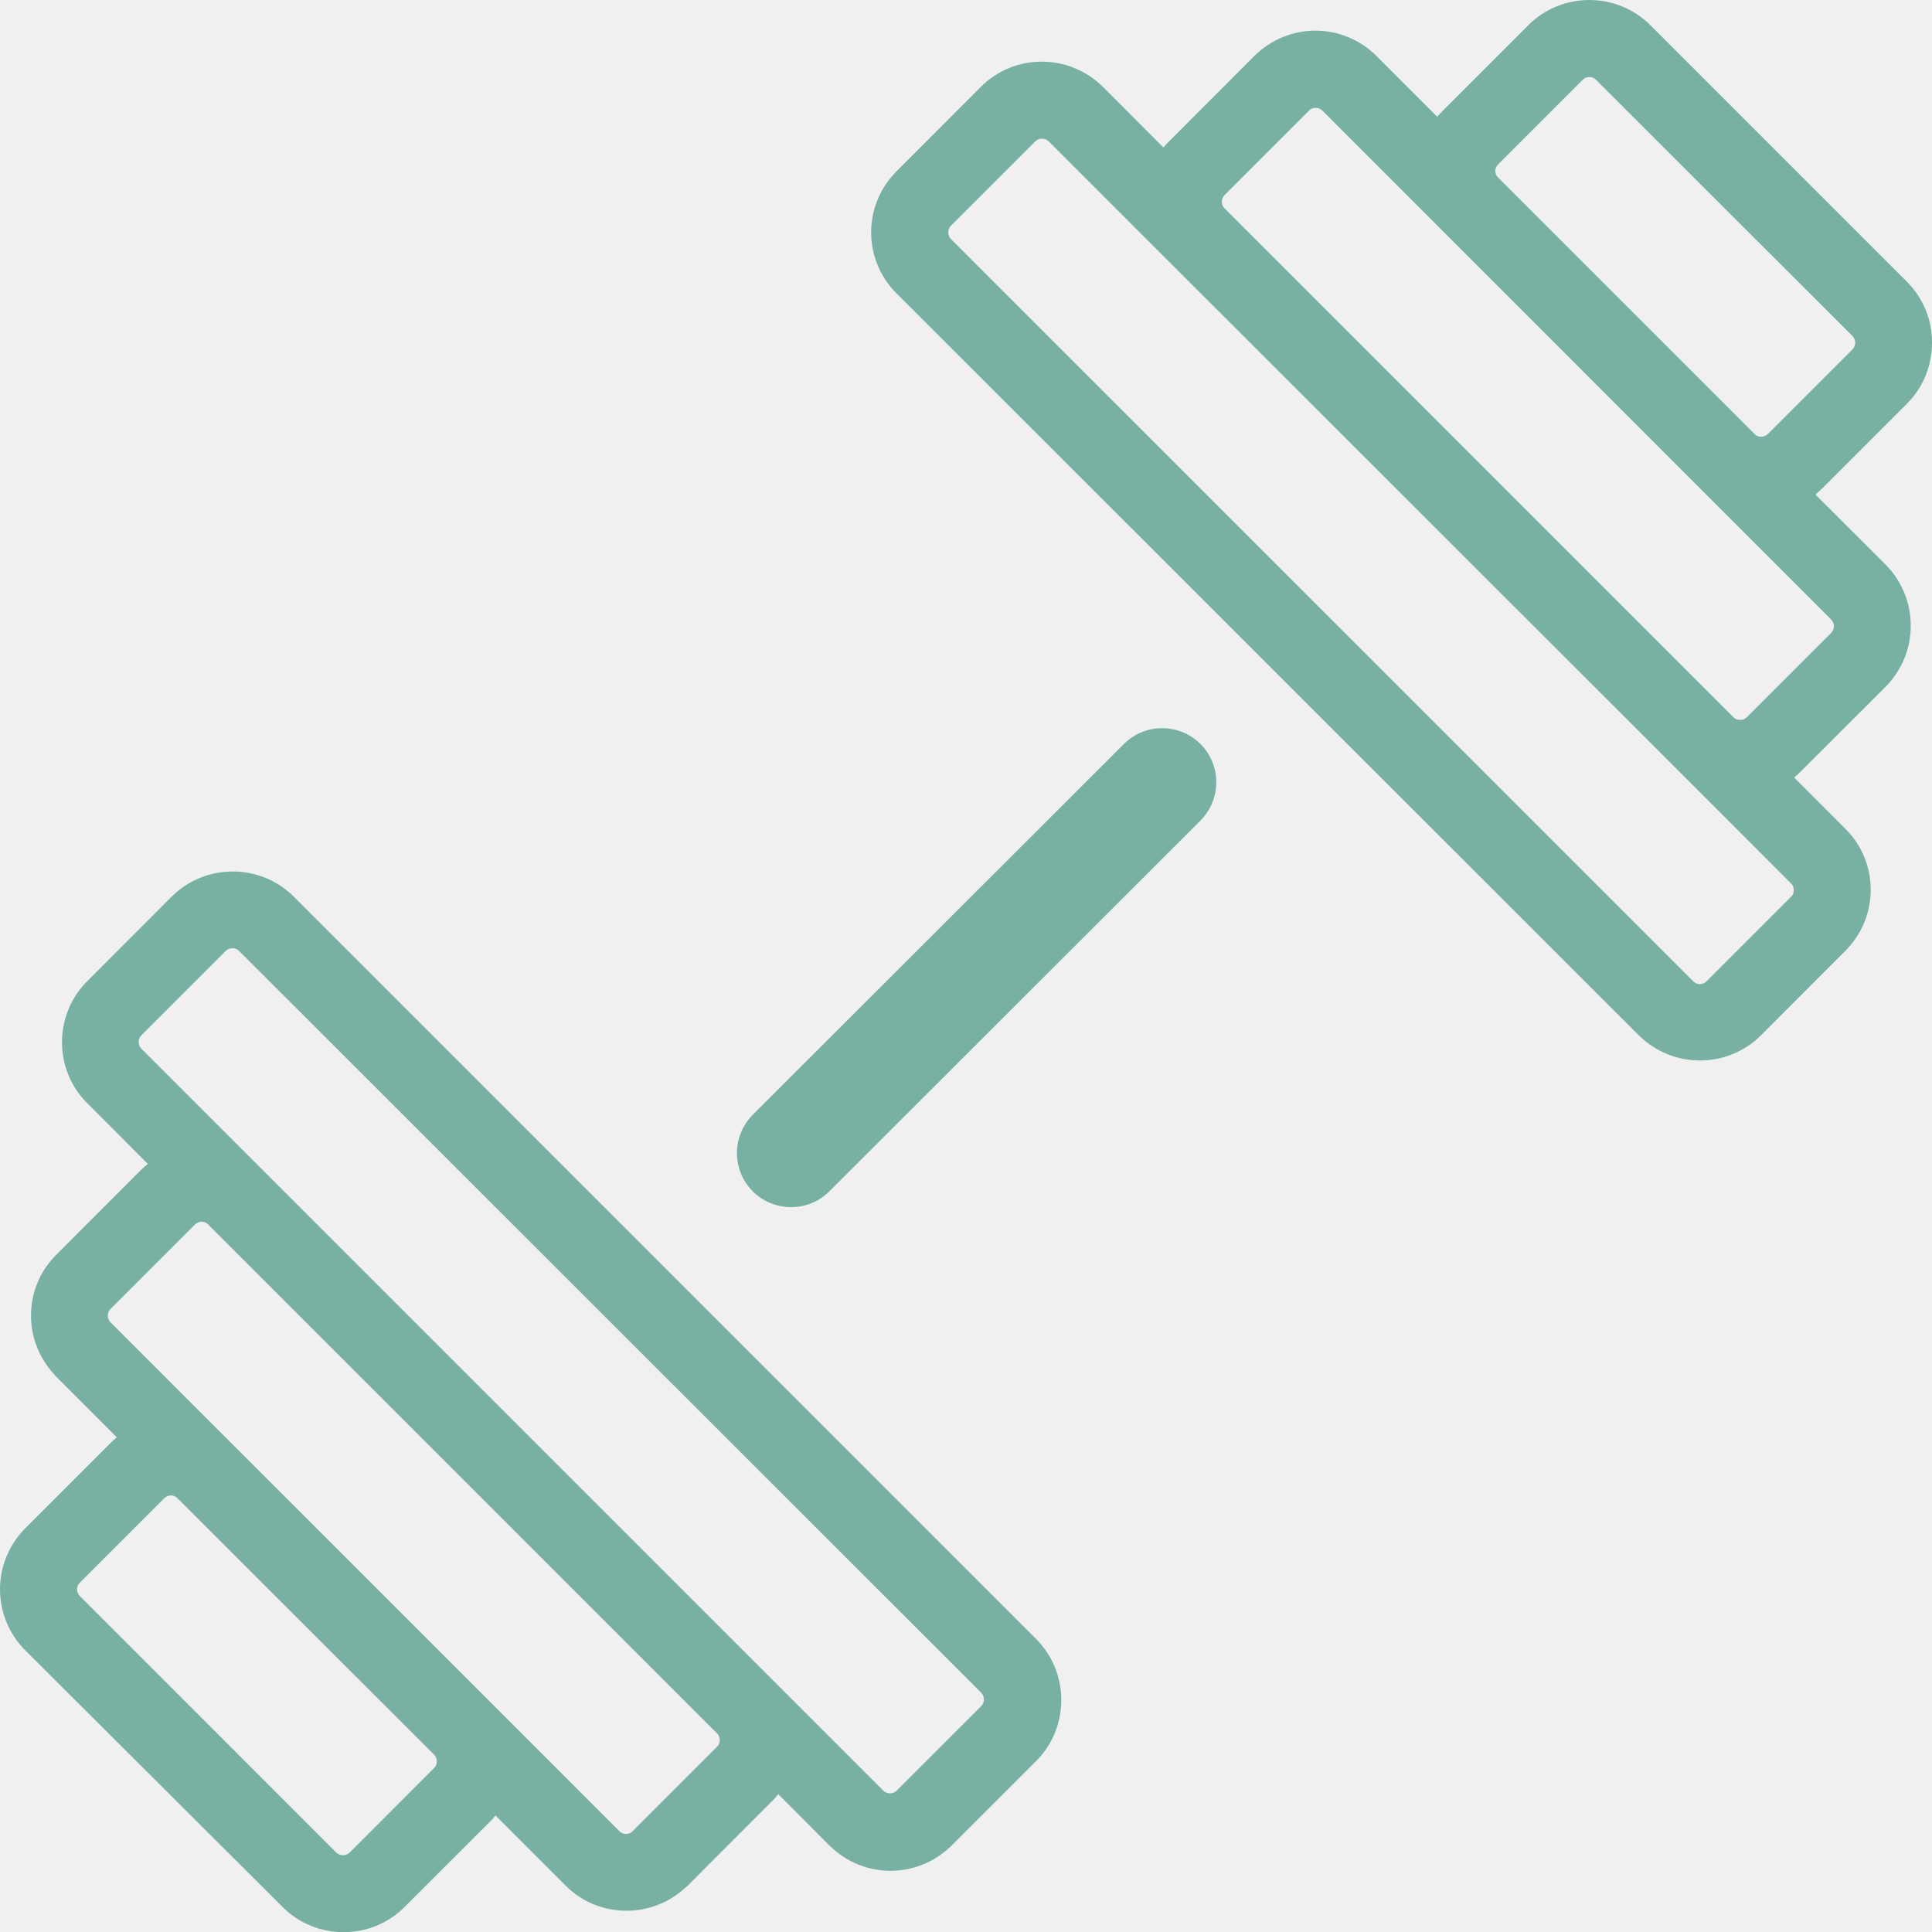
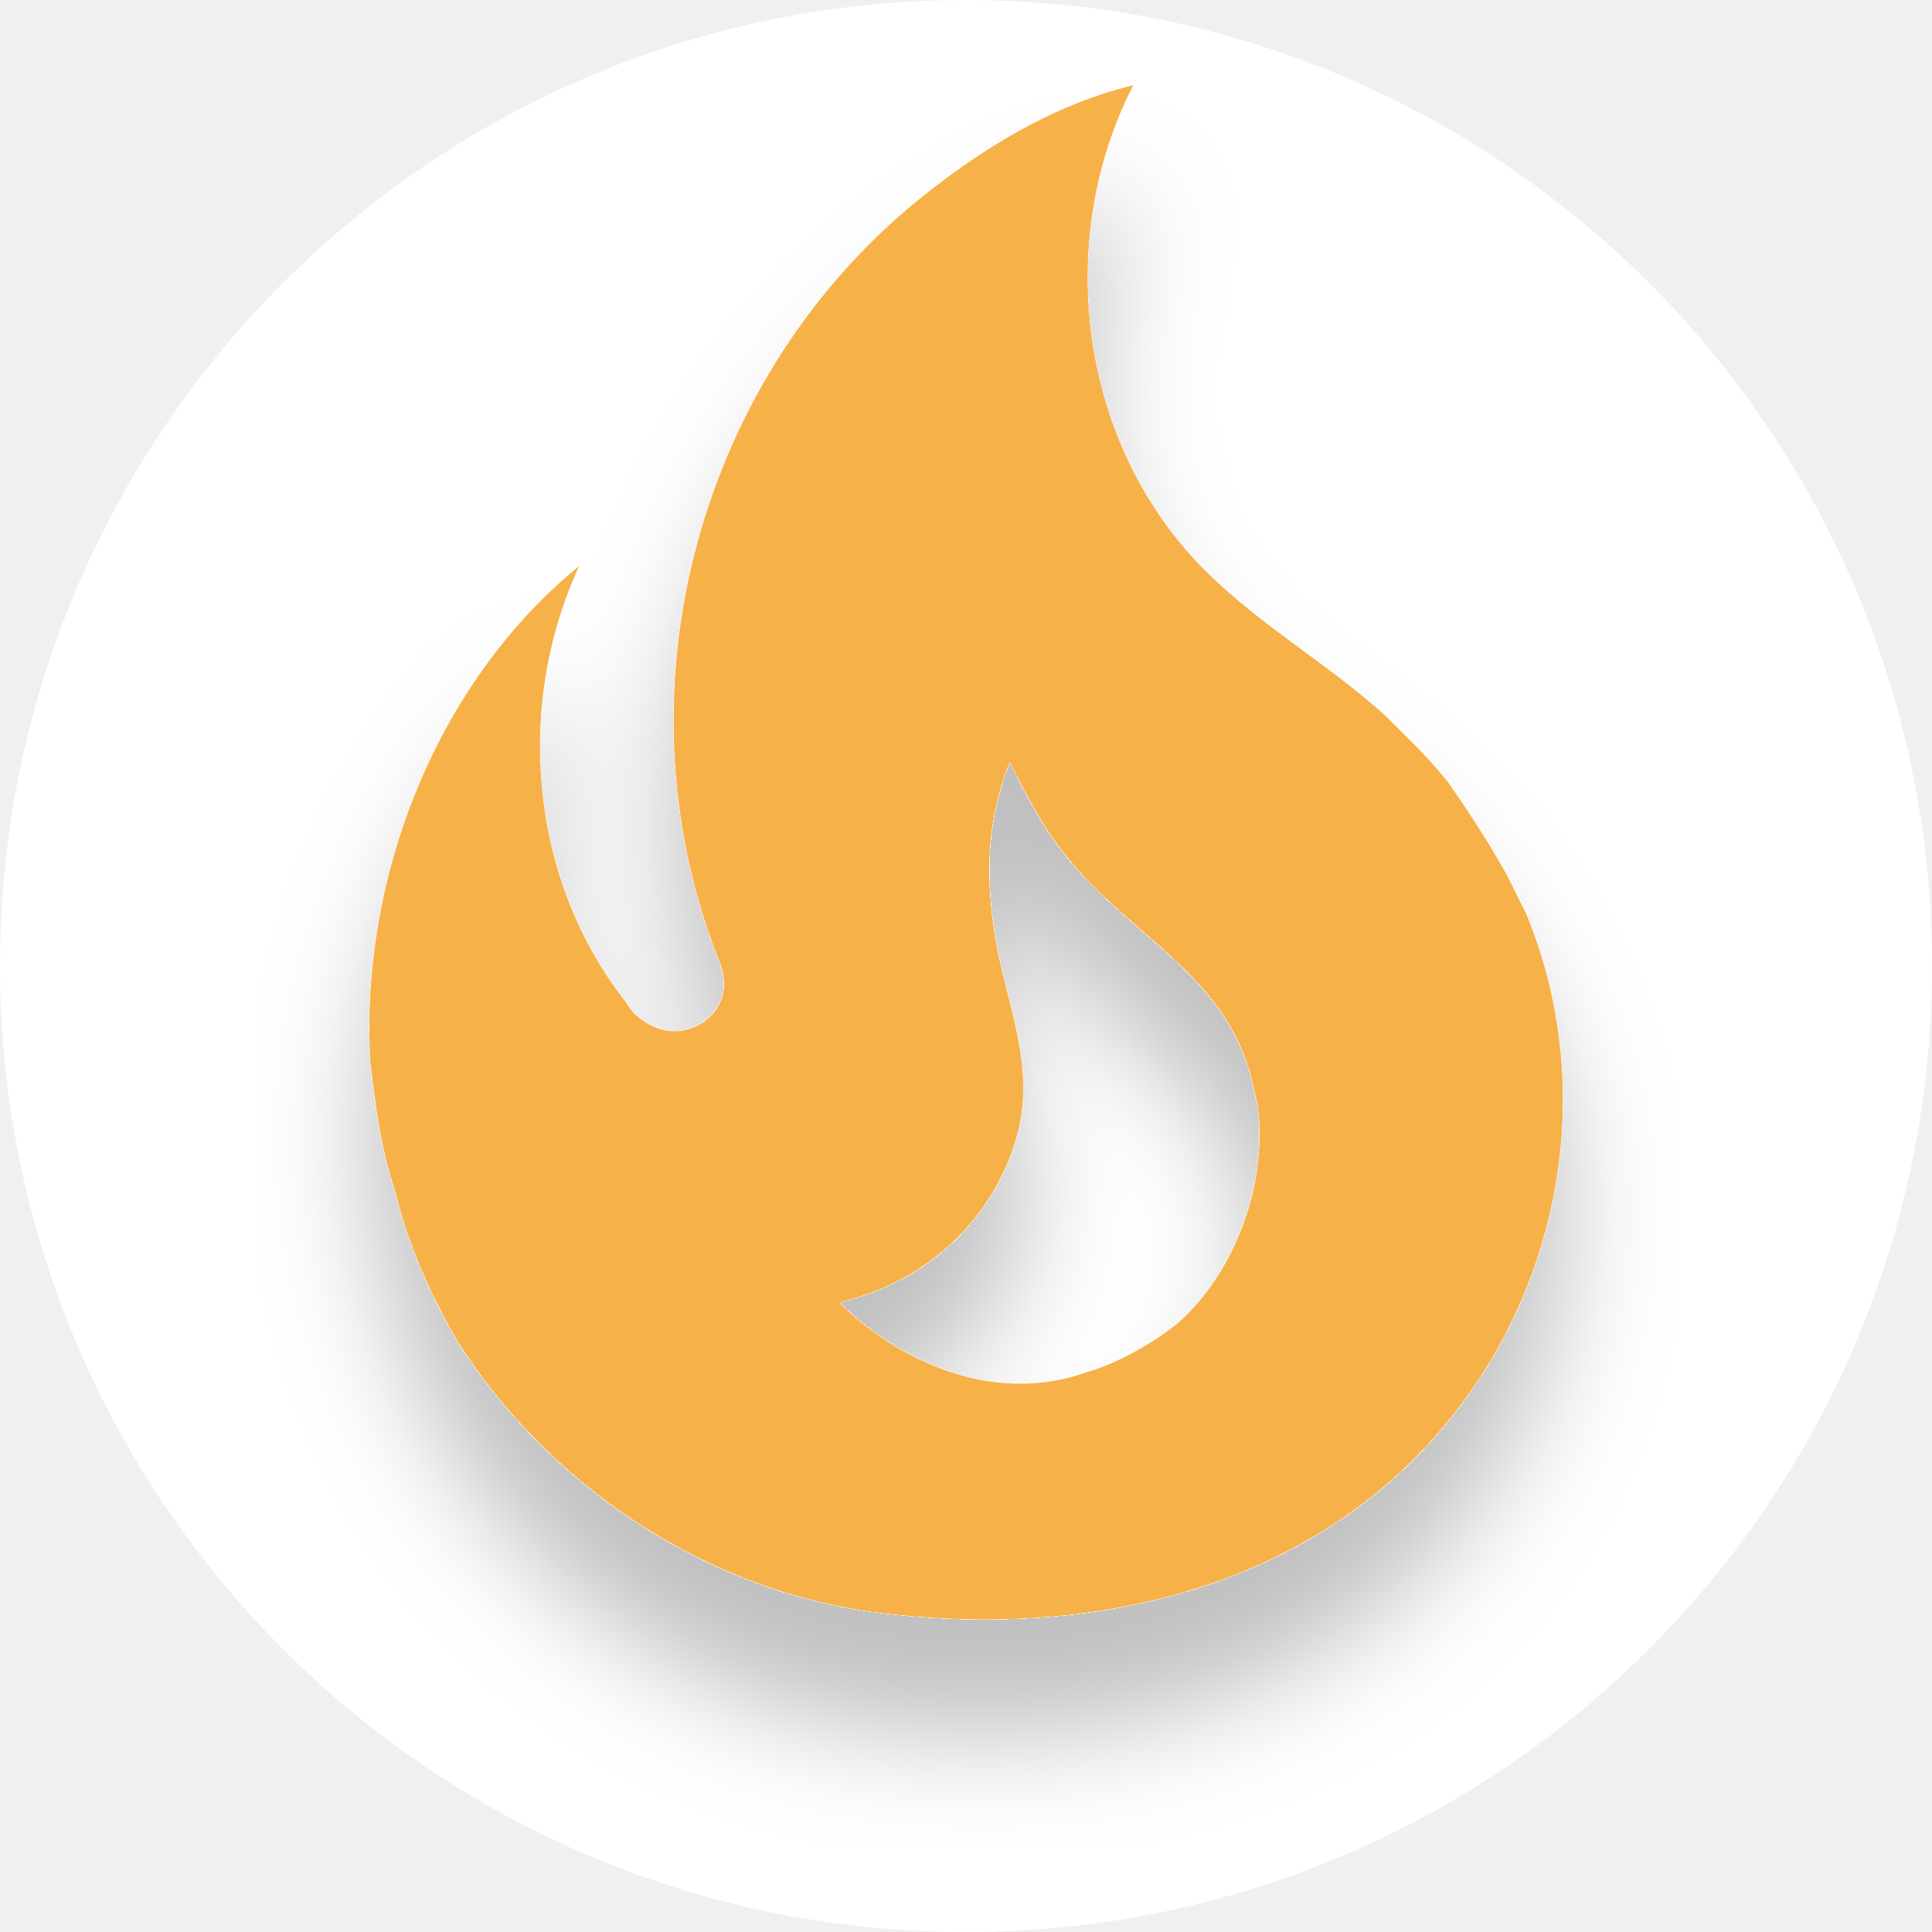
- <svg xmlns="http://www.w3.org/2000/svg" width="22" height="22" viewBox="0 0 22 22" fill="none">
-   <g id="Group">
-     <path id="Vector" d="M0.288 17.402L1.252 16.438C1.277 16.413 1.304 16.39 1.33 16.367L0.639 15.675C0.629 15.665 0.62 15.654 0.611 15.643C0.439 15.455 0.353 15.217 0.353 14.981C0.353 14.73 0.449 14.479 0.641 14.288L1.604 13.324C1.629 13.299 1.656 13.276 1.683 13.253L0.992 12.561C0.8 12.37 0.706 12.117 0.706 11.867C0.706 11.616 0.802 11.365 0.992 11.174L1.955 10.21C2.147 10.019 2.399 9.924 2.65 9.924C2.903 9.924 3.153 10.019 3.345 10.21L11.799 18.664C11.99 18.856 12.085 19.108 12.085 19.359C12.085 19.611 11.99 19.862 11.799 20.053L10.835 21.017C10.825 21.028 10.814 21.037 10.803 21.046C10.615 21.218 10.377 21.303 10.14 21.303C9.89 21.303 9.639 21.207 9.447 21.017L8.862 20.431C8.84 20.458 8.817 20.485 8.792 20.51L7.829 21.474C7.818 21.484 7.807 21.493 7.797 21.502C7.61 21.672 7.372 21.758 7.134 21.758C6.881 21.758 6.631 21.663 6.441 21.472L5.642 20.673C5.621 20.7 5.598 20.727 5.571 20.752L4.607 21.715C4.416 21.907 4.163 22.002 3.913 22.002C3.662 22.002 3.409 21.907 3.218 21.715L0.288 18.793C0.097 18.601 0 18.349 0 18.098C0 17.846 0.097 17.595 0.288 17.402ZM11.791 1.608L10.828 2.571L10.819 2.58C10.805 2.6 10.798 2.623 10.798 2.647C10.798 2.673 10.808 2.702 10.828 2.722L19.282 11.175C19.302 11.195 19.328 11.206 19.357 11.206C19.384 11.206 19.413 11.195 19.432 11.175L20.395 10.212L20.404 10.203C20.419 10.185 20.426 10.16 20.426 10.137C20.426 10.108 20.417 10.081 20.397 10.062L19.121 8.785L13.324 2.992L11.942 1.61C11.922 1.59 11.895 1.579 11.867 1.579C11.838 1.578 11.811 1.588 11.791 1.608ZM12.798 8.472C13.038 8.232 13.428 8.232 13.67 8.472C13.91 8.712 13.91 9.102 13.67 9.344L9.444 13.566C9.204 13.806 8.814 13.806 8.572 13.566C8.332 13.326 8.332 12.936 8.572 12.694L12.798 8.472ZM18.023 0.908L17.06 1.871C17.038 1.893 17.027 1.92 17.027 1.946C17.027 1.97 17.035 1.991 17.049 2.011L17.06 2.022L19.982 4.944L19.991 4.953C20.009 4.967 20.032 4.973 20.055 4.973C20.082 4.973 20.111 4.962 20.131 4.942L21.094 3.979C21.115 3.957 21.126 3.93 21.126 3.904C21.126 3.877 21.115 3.848 21.096 3.828L18.173 0.908C18.154 0.888 18.127 0.877 18.098 0.877C18.07 0.877 18.043 0.888 18.023 0.908ZM16.44 1.25L17.403 0.287C17.595 0.095 17.847 0 18.098 0C18.349 0 18.601 0.095 18.793 0.287L21.715 3.209C21.905 3.399 22.002 3.651 22 3.902C22 4.154 21.905 4.407 21.715 4.597L20.752 5.56C20.727 5.585 20.7 5.608 20.673 5.632L21.472 6.43C21.663 6.622 21.758 6.874 21.758 7.125C21.758 7.377 21.662 7.628 21.472 7.82L20.508 8.783C20.483 8.808 20.456 8.832 20.43 8.853L21.015 9.439C21.207 9.63 21.302 9.881 21.302 10.132C21.302 10.37 21.216 10.608 21.044 10.794C21.035 10.805 21.026 10.816 21.015 10.826L20.052 11.79C19.86 11.981 19.608 12.076 19.357 12.076C19.105 12.076 18.854 11.979 18.662 11.79L10.209 3.341C10.017 3.15 9.92 2.897 9.92 2.647C9.92 2.408 10.006 2.17 10.178 1.984C10.187 1.973 10.196 1.963 10.207 1.952L11.17 0.988C11.362 0.797 11.612 0.702 11.863 0.702C12.116 0.702 12.366 0.799 12.558 0.988L13.249 1.68C13.271 1.653 13.294 1.626 13.321 1.601L14.284 0.637C14.476 0.446 14.728 0.349 14.979 0.349C15.231 0.349 15.482 0.446 15.674 0.637L16.365 1.329C16.392 1.302 16.415 1.275 16.44 1.25ZM14.907 1.259L13.944 2.222C13.924 2.242 13.913 2.269 13.913 2.297C13.913 2.324 13.922 2.351 13.942 2.371L13.944 2.373L19.738 8.167C19.758 8.187 19.785 8.198 19.814 8.198C19.842 8.198 19.869 8.189 19.889 8.169L20.852 7.206C20.872 7.186 20.883 7.159 20.883 7.13C20.883 7.104 20.872 7.075 20.852 7.055L19.364 5.567L15.058 1.259C15.038 1.239 15.009 1.228 14.982 1.228C14.954 1.228 14.927 1.237 14.907 1.259ZM2.992 13.324L8.787 19.119L10.06 20.392C10.08 20.412 10.108 20.421 10.135 20.421C10.158 20.421 10.182 20.413 10.201 20.399L10.21 20.39L11.174 19.427C11.193 19.407 11.204 19.38 11.204 19.352C11.204 19.325 11.193 19.296 11.174 19.276L2.722 10.828C2.702 10.808 2.675 10.798 2.647 10.798C2.62 10.798 2.591 10.808 2.571 10.828L1.608 11.791C1.588 11.811 1.579 11.84 1.579 11.867C1.579 11.893 1.59 11.922 1.61 11.942L2.992 13.324ZM8.176 19.749L8.167 19.74L2.371 13.944L2.36 13.933C2.34 13.919 2.319 13.912 2.296 13.912C2.269 13.912 2.242 13.922 2.22 13.944L1.257 14.907C1.237 14.927 1.228 14.956 1.228 14.982C1.228 15.006 1.236 15.029 1.25 15.049L1.259 15.058L2.641 16.44L5.564 19.362L7.053 20.852C7.075 20.874 7.102 20.883 7.129 20.883C7.152 20.883 7.175 20.875 7.195 20.861L7.204 20.852L8.167 19.889C8.187 19.869 8.196 19.84 8.196 19.814C8.196 19.79 8.189 19.767 8.176 19.749ZM1.871 17.06L0.908 18.023C0.888 18.043 0.877 18.07 0.877 18.098C0.877 18.127 0.888 18.154 0.908 18.173L3.83 21.096C3.85 21.115 3.877 21.126 3.905 21.126C3.932 21.126 3.961 21.115 3.981 21.096L4.944 20.132C4.964 20.113 4.974 20.086 4.974 20.057C4.974 20.029 4.964 20.002 4.944 19.982L2.02 17.06L2.018 17.058C1.998 17.038 1.972 17.029 1.945 17.029C1.918 17.029 1.891 17.04 1.871 17.06Z" fill="#78B0A3" />
+ <svg xmlns="http://www.w3.org/2000/svg" width="68" height="68" viewBox="0 0 68 68" fill="none">
+   <g id="Group 1171275565">
+     <circle id="Ellipse 165" cx="34" cy="34" r="34" fill="white" />
+     <g id="Vector" filter="url(#filter0_d_606_1143)">
+       <path d="M51.017 27.6C50.327 26.7 49.487 25.92 48.707 25.14C46.697 23.34 44.417 22.05 42.497 20.16C38.027 15.78 37.037 8.55 39.887 3C37.037 3.69 34.547 5.25 32.417 6.96C24.647 13.2 21.587 24.21 25.247 33.66C25.367 33.96 25.487 34.26 25.487 34.65C25.487 35.31 25.037 35.91 24.437 36.15C23.747 36.45 23.027 36.27 22.457 35.79C22.285 35.648 22.143 35.475 22.037 35.28C18.647 30.99 18.107 24.84 20.387 19.92C15.377 24 12.647 30.9 13.037 37.41C13.217 38.91 13.397 40.41 13.907 41.91C14.327 43.71 15.137 45.51 16.037 47.1C19.277 52.29 24.887 56.01 30.917 56.76C37.337 57.57 44.207 56.4 49.127 51.96C54.617 46.98 56.537 39 53.717 32.16L53.327 31.38C52.697 30 51.017 27.6 51.017 27.6ZM41.537 46.5C40.697 47.22 39.317 48 38.237 48.3C34.877 49.5 31.517 47.82 29.537 45.84C33.107 45 35.237 42.36 35.867 39.69C36.377 37.29 35.417 35.31 35.027 33C34.667 30.78 34.727 28.89 35.537 26.82C36.107 27.96 36.707 29.1 37.427 30C39.737 33 43.367 34.32 44.147 38.4C44.267 38.82 44.327 39.24 44.327 39.69C44.417 42.15 43.337 44.85 41.537 46.5Z" fill="#F7B149" />
+     </g>
  </g>
+   <defs>
+     <filter id="filter0_d_606_1143" x="9" y="3" width="50.008" height="61.998" filterUnits="userSpaceOnUse" color-interpolation-filters="sRGB">
+       <feFlood flood-opacity="0" result="BackgroundImageFix" />
+       <feColorMatrix in="SourceAlpha" type="matrix" values="0 0 0 0 0 0 0 0 0 0 0 0 0 0 0 0 0 0 127 0" result="hardAlpha" />
+       <feOffset dy="4" />
+       <feGaussianBlur stdDeviation="2" />
+       <feComposite in2="hardAlpha" operator="out" />
+       <feColorMatrix type="matrix" values="0 0 0 0 0 0 0 0 0 0 0 0 0 0 0 0 0 0 0.25 0" />
+       <feBlend mode="normal" in2="BackgroundImageFix" result="effect1_dropShadow_606_1143" />
+       <feBlend mode="normal" in="SourceGraphic" in2="effect1_dropShadow_606_1143" result="shape" />
+     </filter>
+   </defs>
</svg>
